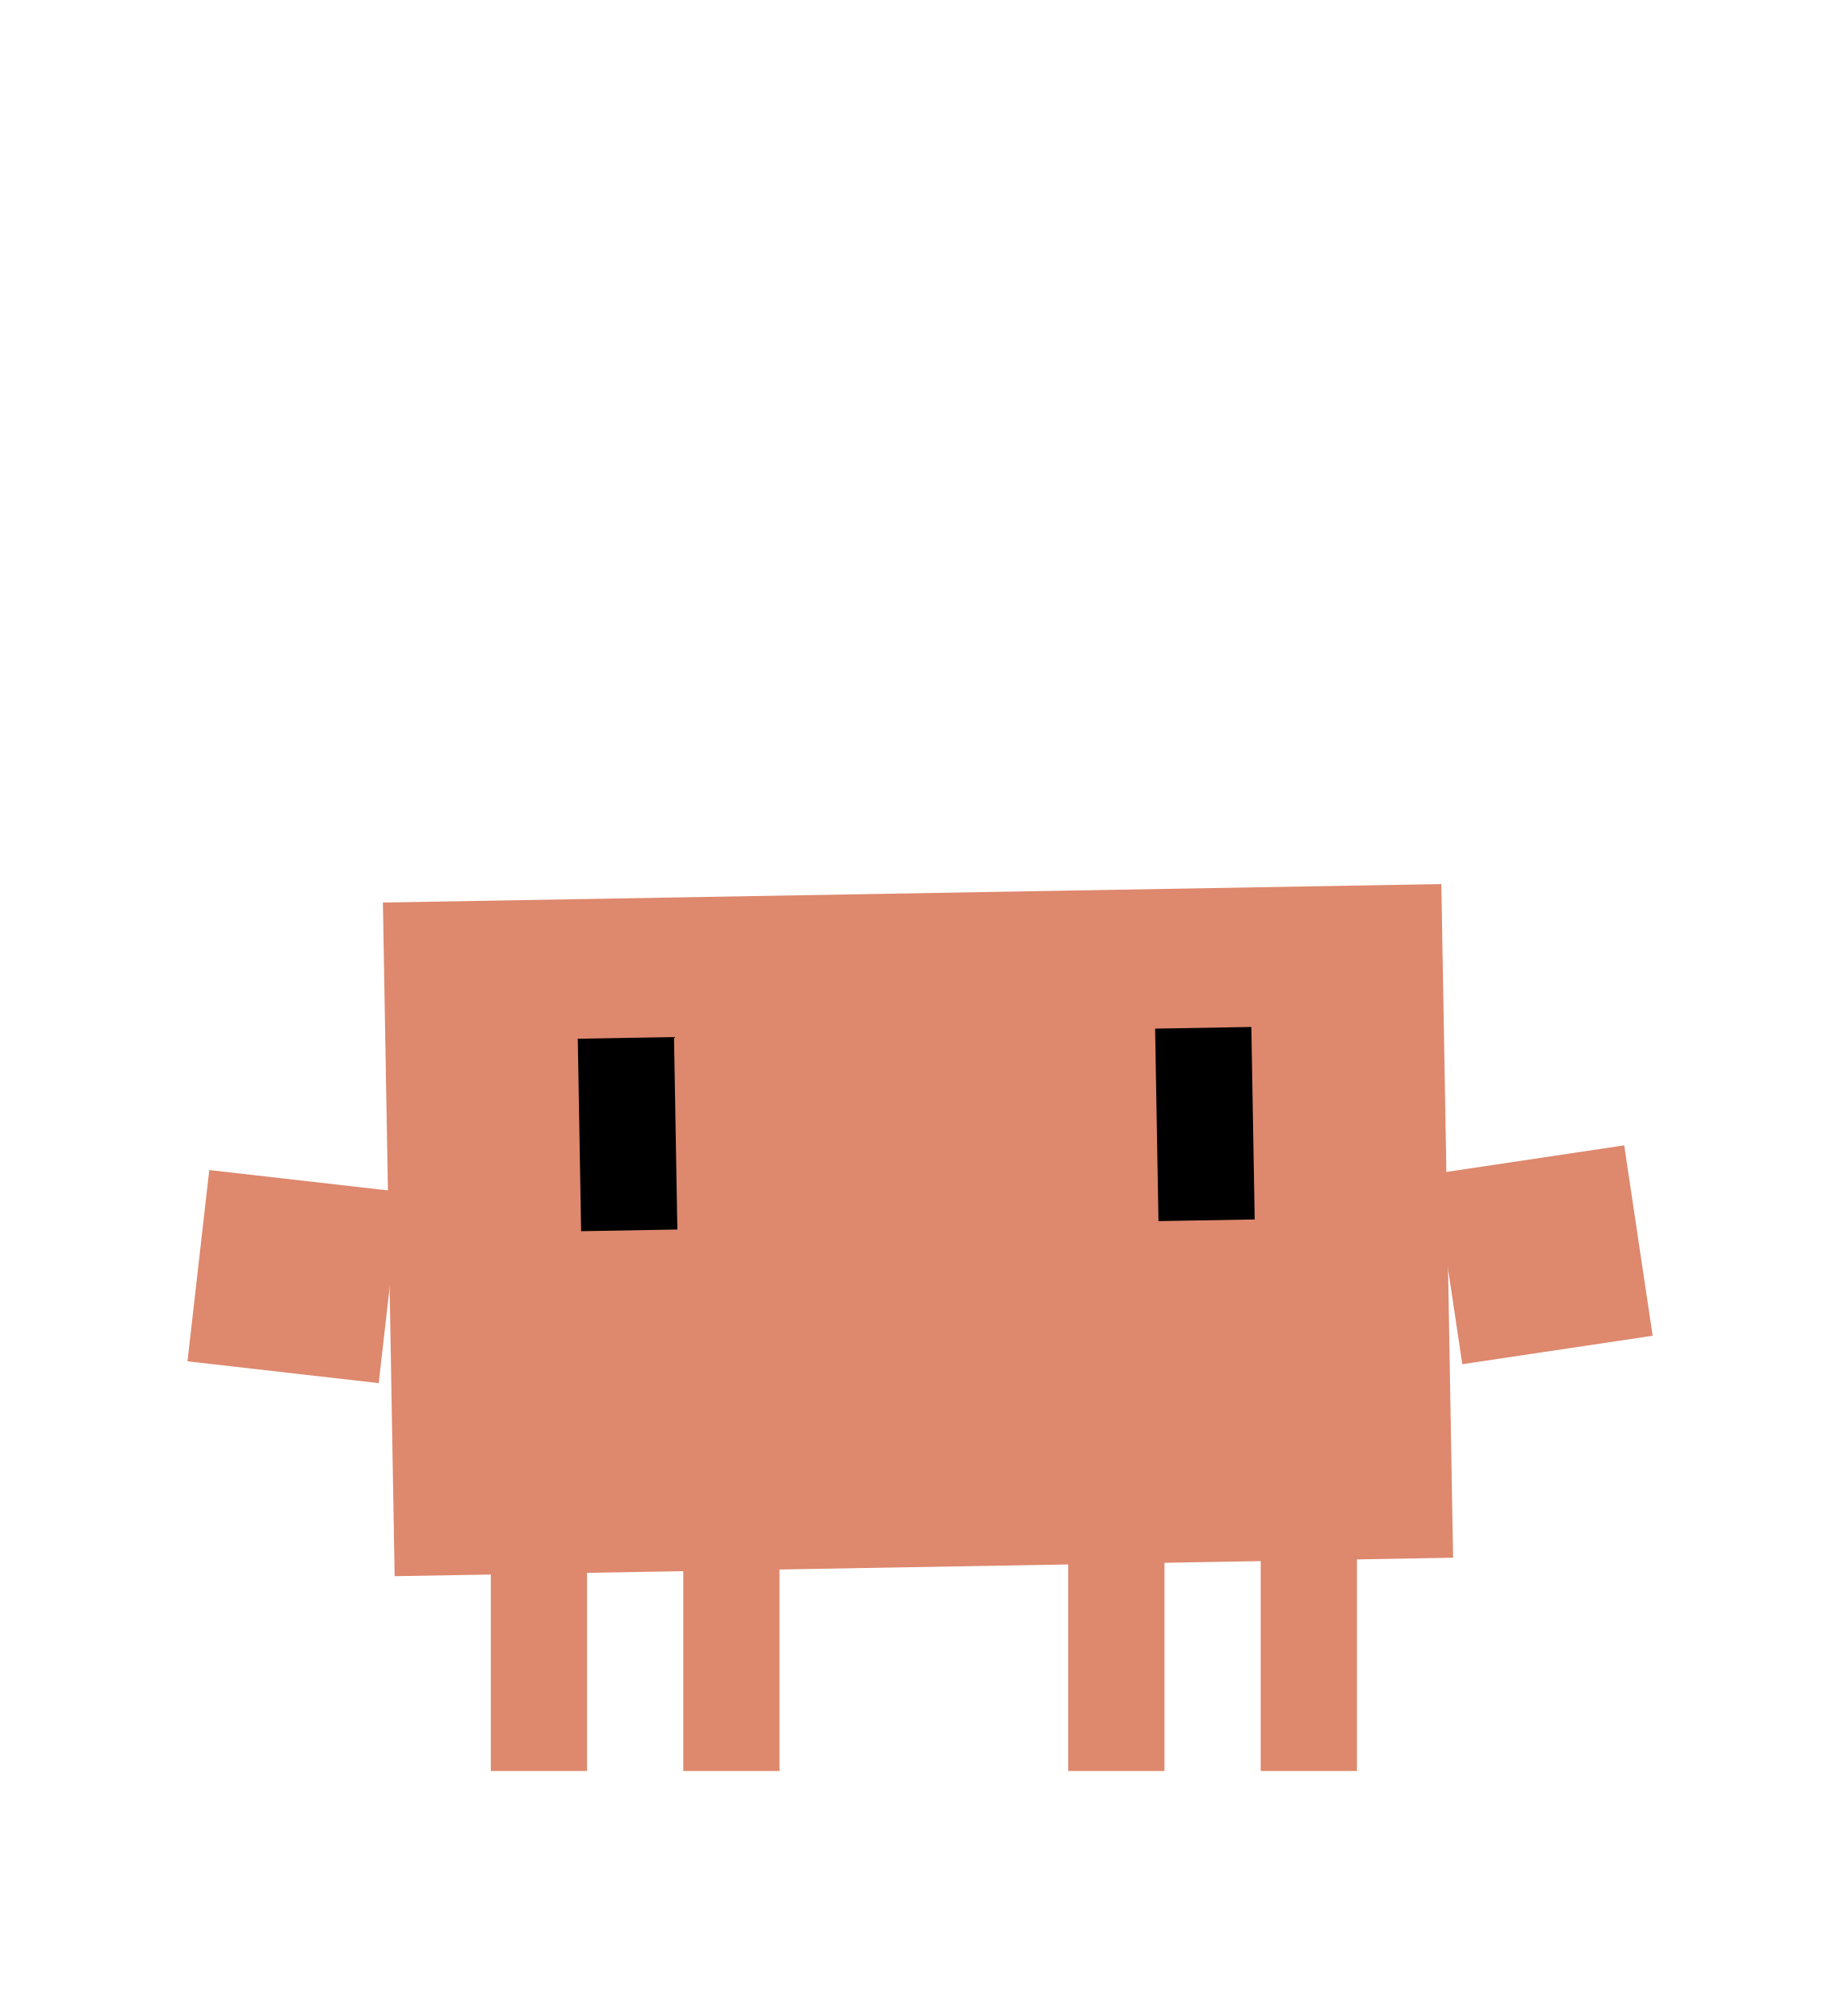
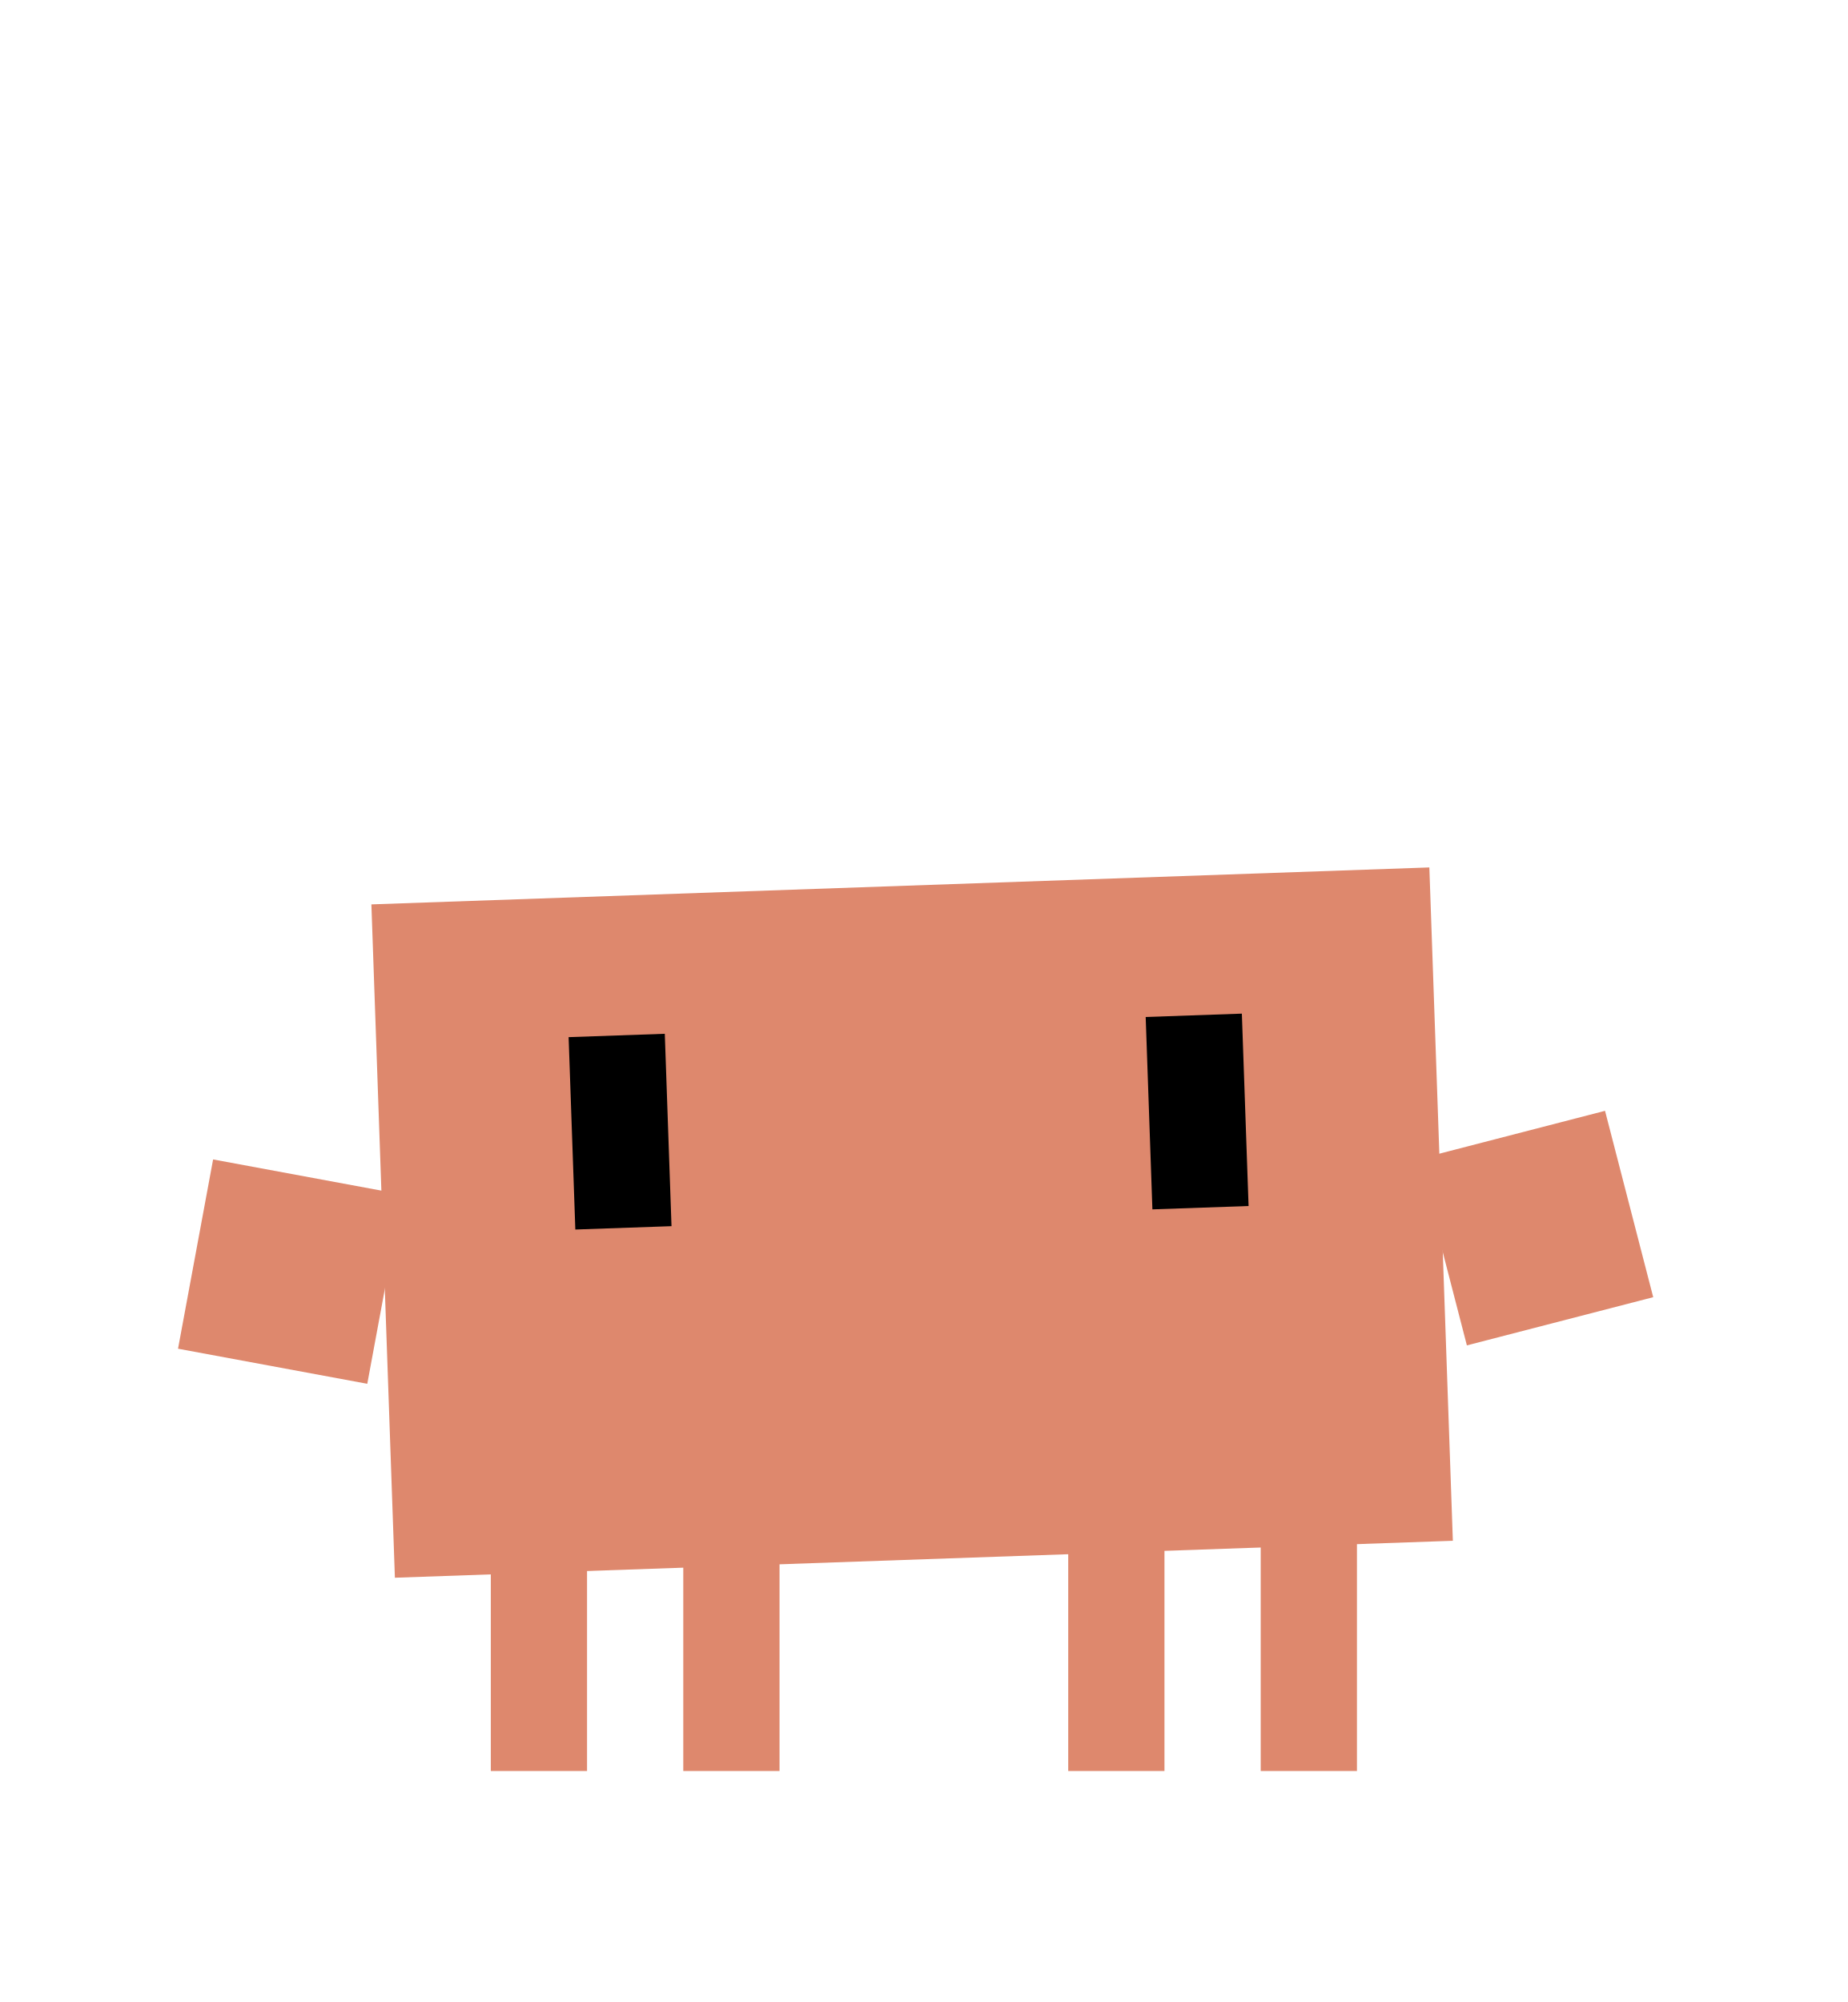
<svg xmlns="http://www.w3.org/2000/svg" width="192" height="208" viewBox="0 0 192 208">
  <g transform="translate(21 34) scale(10)">
-     <path d="M3,12.38 h1 L4,15 h-1 Z" fill="#DE886D" />
-     <path d="M5,12.38 h1 L6,15 h-1 Z" fill="#DE886D" />
-     <path d="M9,12.38 h1 L10,15 h-1 Z" fill="#DE886D" />
-     <path d="M11,12.38 h1 L12,15 h-1 Z" fill="#DE886D" />
-     <g transform="translate(0 0) rotate(-1 7.5 12.88)">
-       <rect x="2" y="5.88" width="11" height="7" fill="#DE886D" />
-       <g id="left-shoulder" transform="rotate(7.5 2 9.88)">
-         <rect id="left-hand" x="0" y="8.88" width="2" height="2" fill="#DE886D" />
+     <path d="M3,12.3 h1 L4,15 h-1 Z" fill="#DE886D" />
+     <path d="M5,12.3 h1 L6,15 h-1 Z" fill="#DE886D" />
+     <path d="M9,12.3 h1 L10,15 h-1 Z" fill="#DE886D" />
+     <path d="M11,12.3 h1 L12,15 h-1 Z" fill="#DE886D" />
+     <g transform="translate(0 0) rotate(-2 7.5 12.8)">
+       <rect x="2" y="5.8" width="11" height="7" fill="#DE886D" />
+       <g id="left-shoulder" transform="rotate(12.5 2 9.8)">
+         <rect id="left-hand" x="0" y="8.8" width="2" height="2" fill="#DE886D" />
      </g>
-       <g id="right-shoulder" transform="rotate(-7.5 13 9.88)">
-         <rect id="right-hand" x="13" y="8.88" width="2" height="2" fill="#DE886D" />
+       <g id="right-shoulder" transform="rotate(-12.5 13 9.8)">
+         <rect id="right-hand" x="13" y="8.8" width="2" height="2" fill="#DE886D" />
      </g>
-       <rect x="4" y="7.33" width="1" height="2" fill="#000000" />
-       <rect x="10" y="7.33" width="1" height="2" fill="#000000" />
+       <rect x="4" y="7.25" width="1" height="2" fill="#000000" />
+       <rect x="10" y="7.25" width="1" height="2" fill="#000000" />
    </g>
  </g>
</svg>
